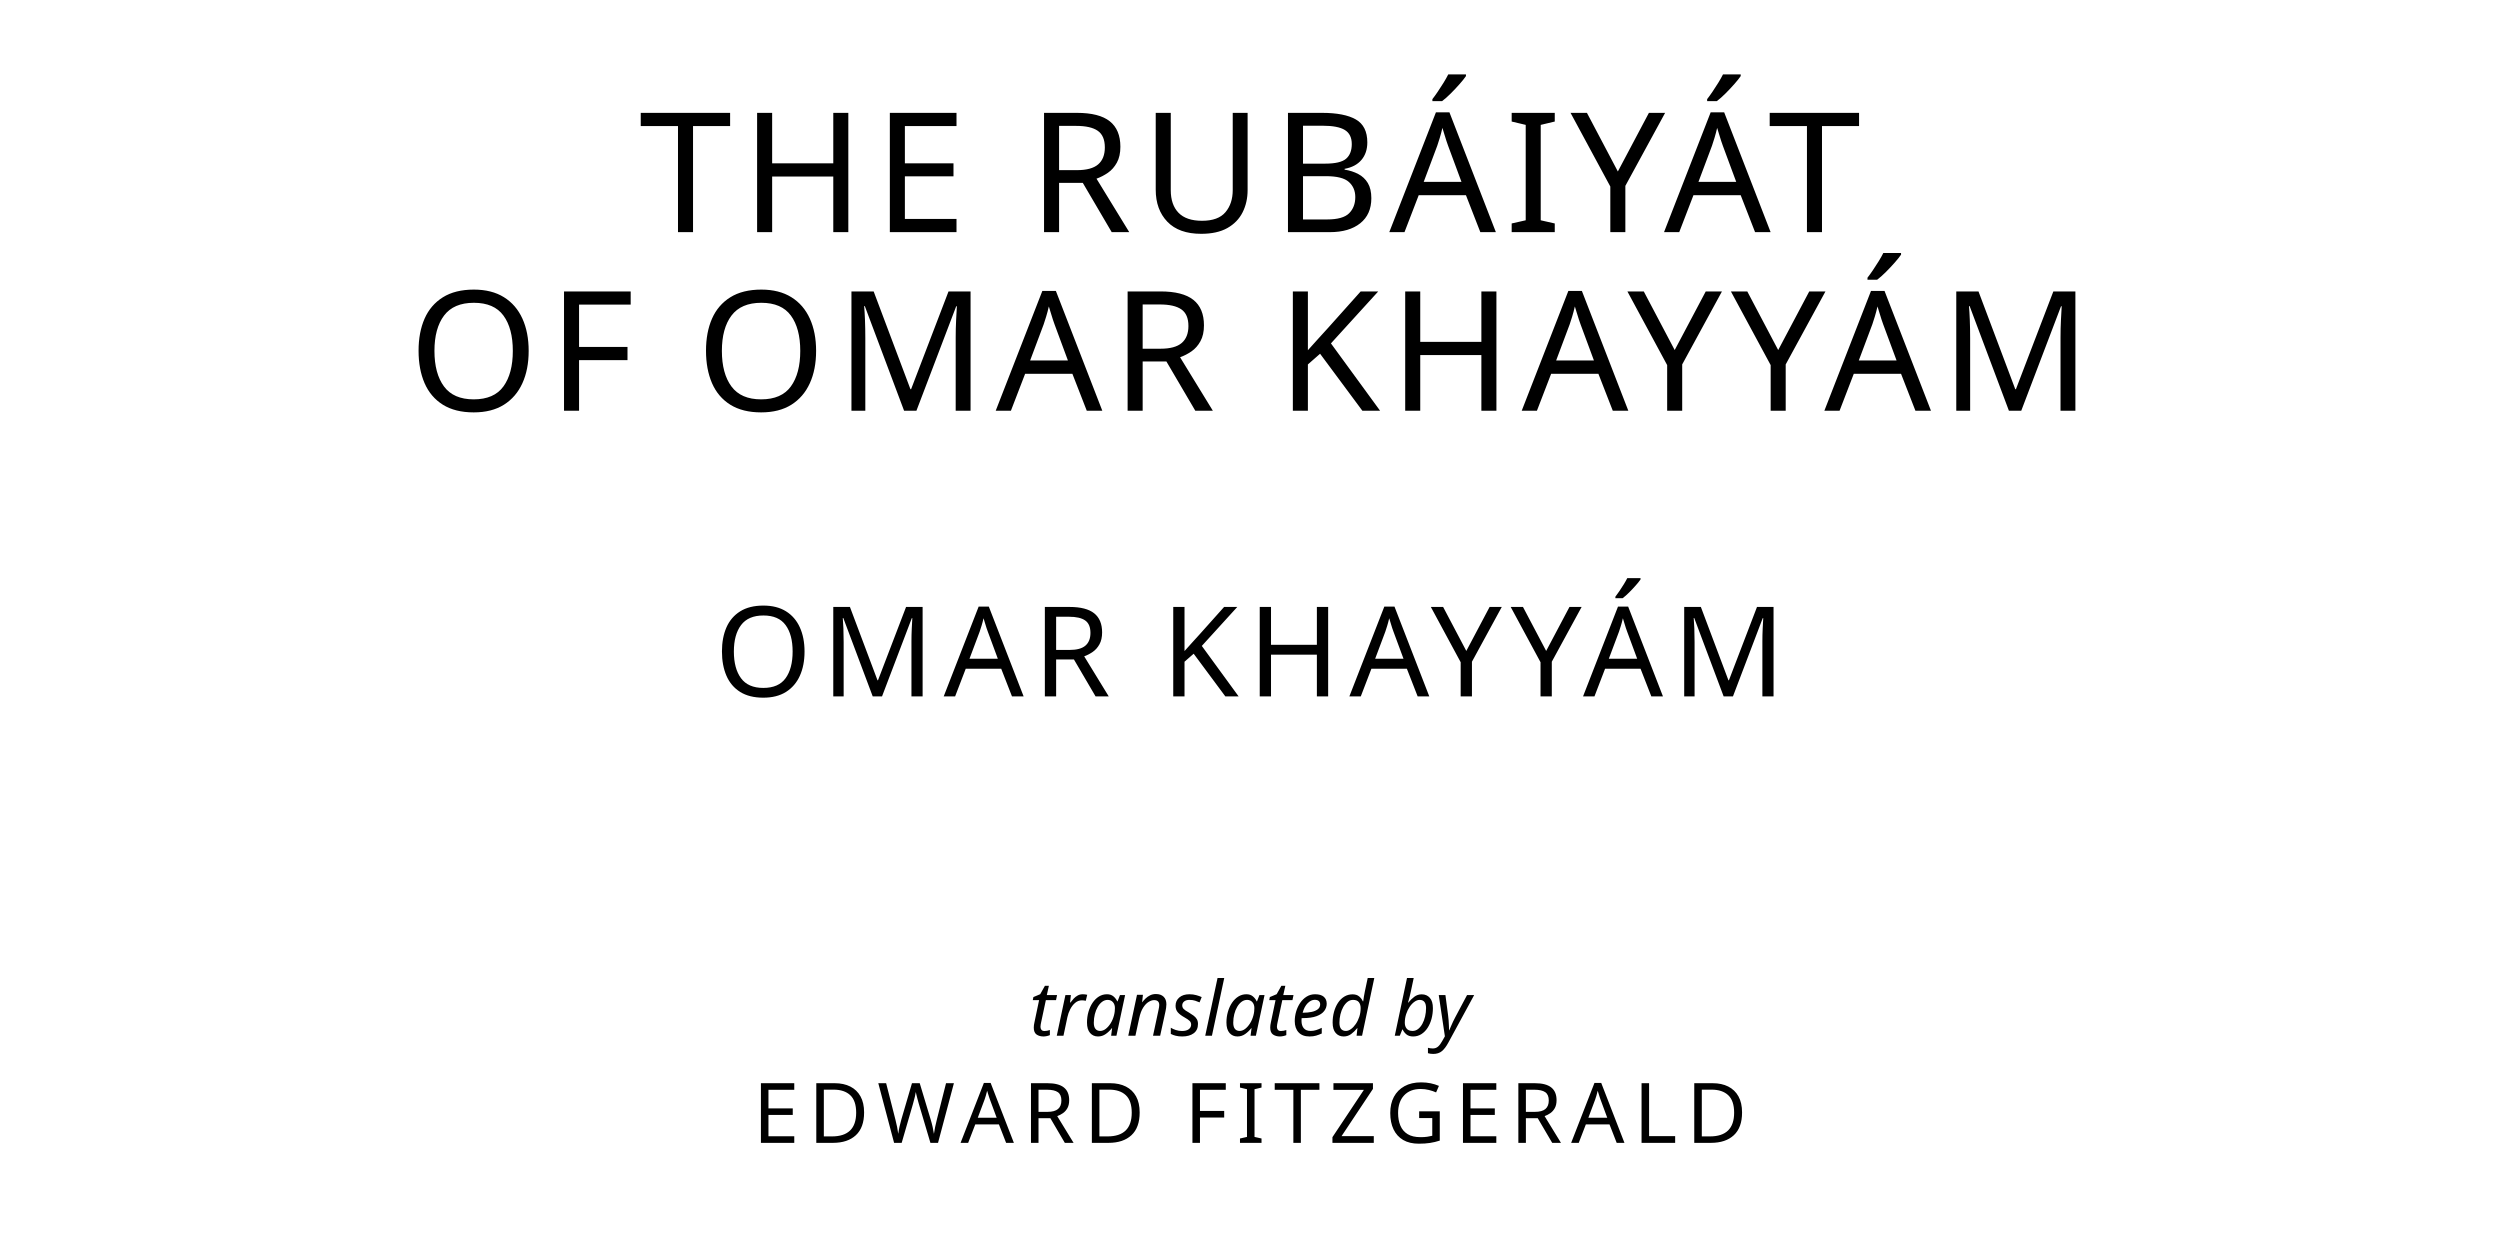
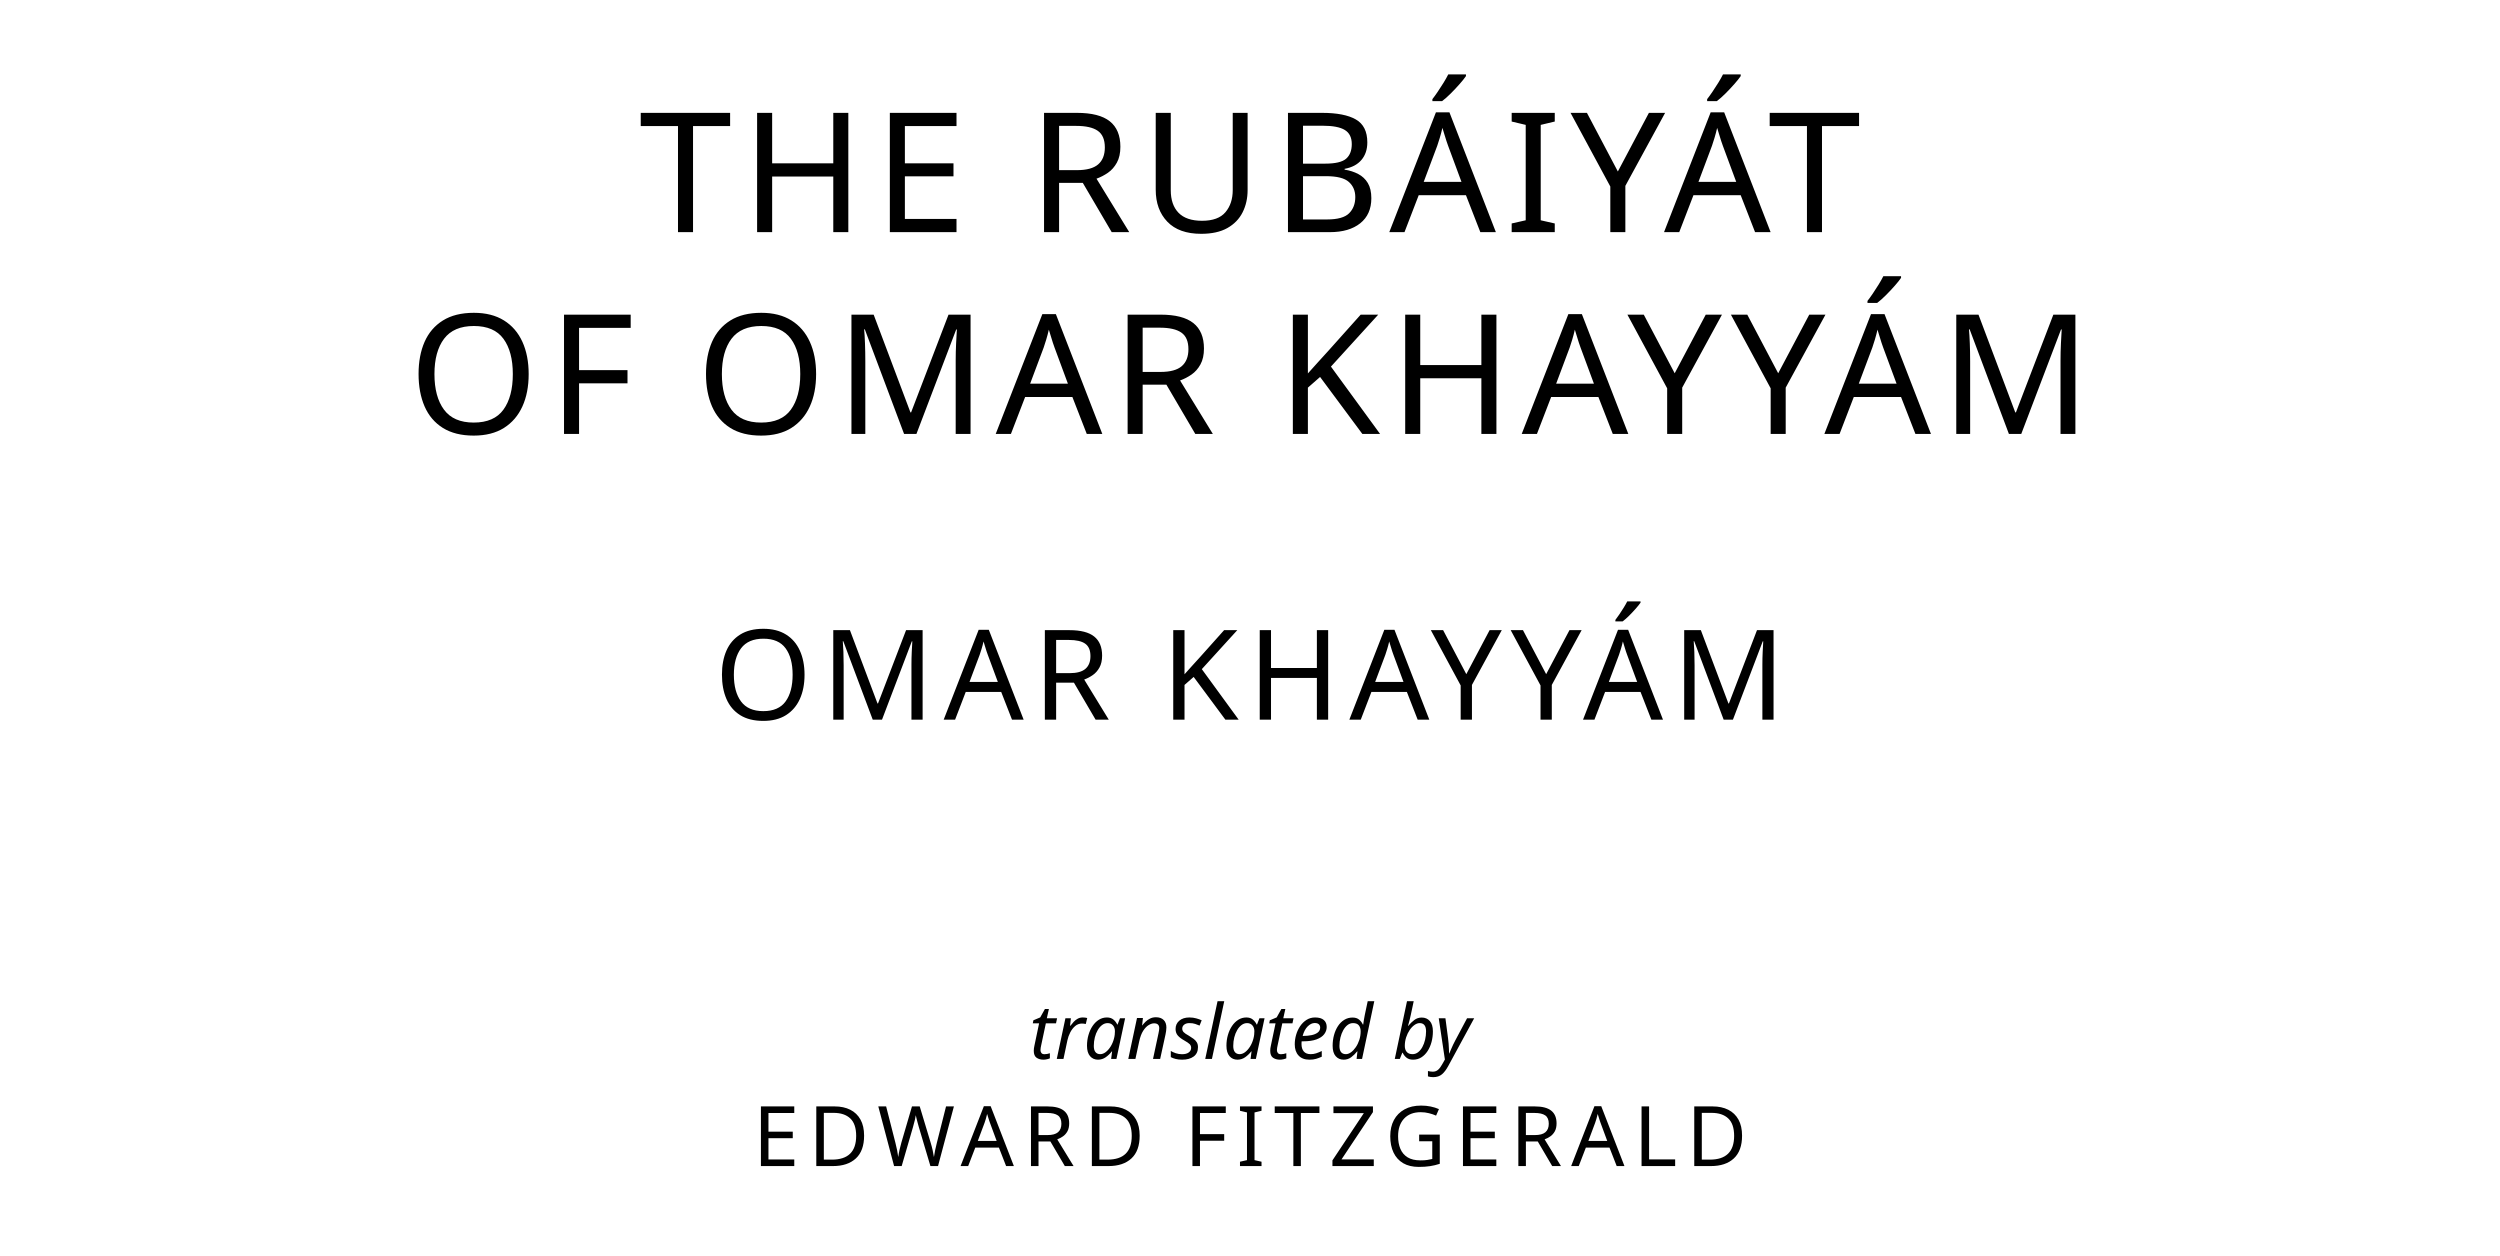
- <svg xmlns="http://www.w3.org/2000/svg" version="1.1" viewBox="0 0 1400 690">
+ <svg xmlns="http://www.w3.org/2000/svg" version="1.1" viewBox="0 0 1400 703">
  <style type="text/css">
		text{
			font-family: "League Spartan";
			letter-spacing: 5px;
			text-anchor: middle;
		}

		.title{
			font-size: 93.567px;
		}

		.author{
			font-size: 70.175px;
		}

		.contributor-descriptor{
			font-family: "OFL Sorts Mill Goudy";
			font-size: 42.508px;
			font-style: italic;
			letter-spacing: 0;
		}

		.contributor{
			font-size: 46.784px;
		}
	</style>
  <text class="title" x="700" y="130">THE RUBÁIYÁT</text>
-   <text class="title" x="700" y="230">OF OMAR KHAYYÁM</text>
-   <text class="author" x="700" y="390">OMAR KHAYYÁM</text>
-   <text class="contributor-descriptor" x="700" y="580">translated by</text>
-   <text class="contributor" x="700" y="640">EDWARD FITZGERALD</text>
+   <text class="title" x="700" y="243">OF OMAR KHAYYÁM</text>
+   <text class="author" x="700" y="403">OMAR KHAYYÁM</text>
+   <text class="contributor-descriptor" x="700" y="593">translated by</text>
+   <text class="contributor" x="700" y="653">EDWARD FITZGERALD</text>
</svg>
